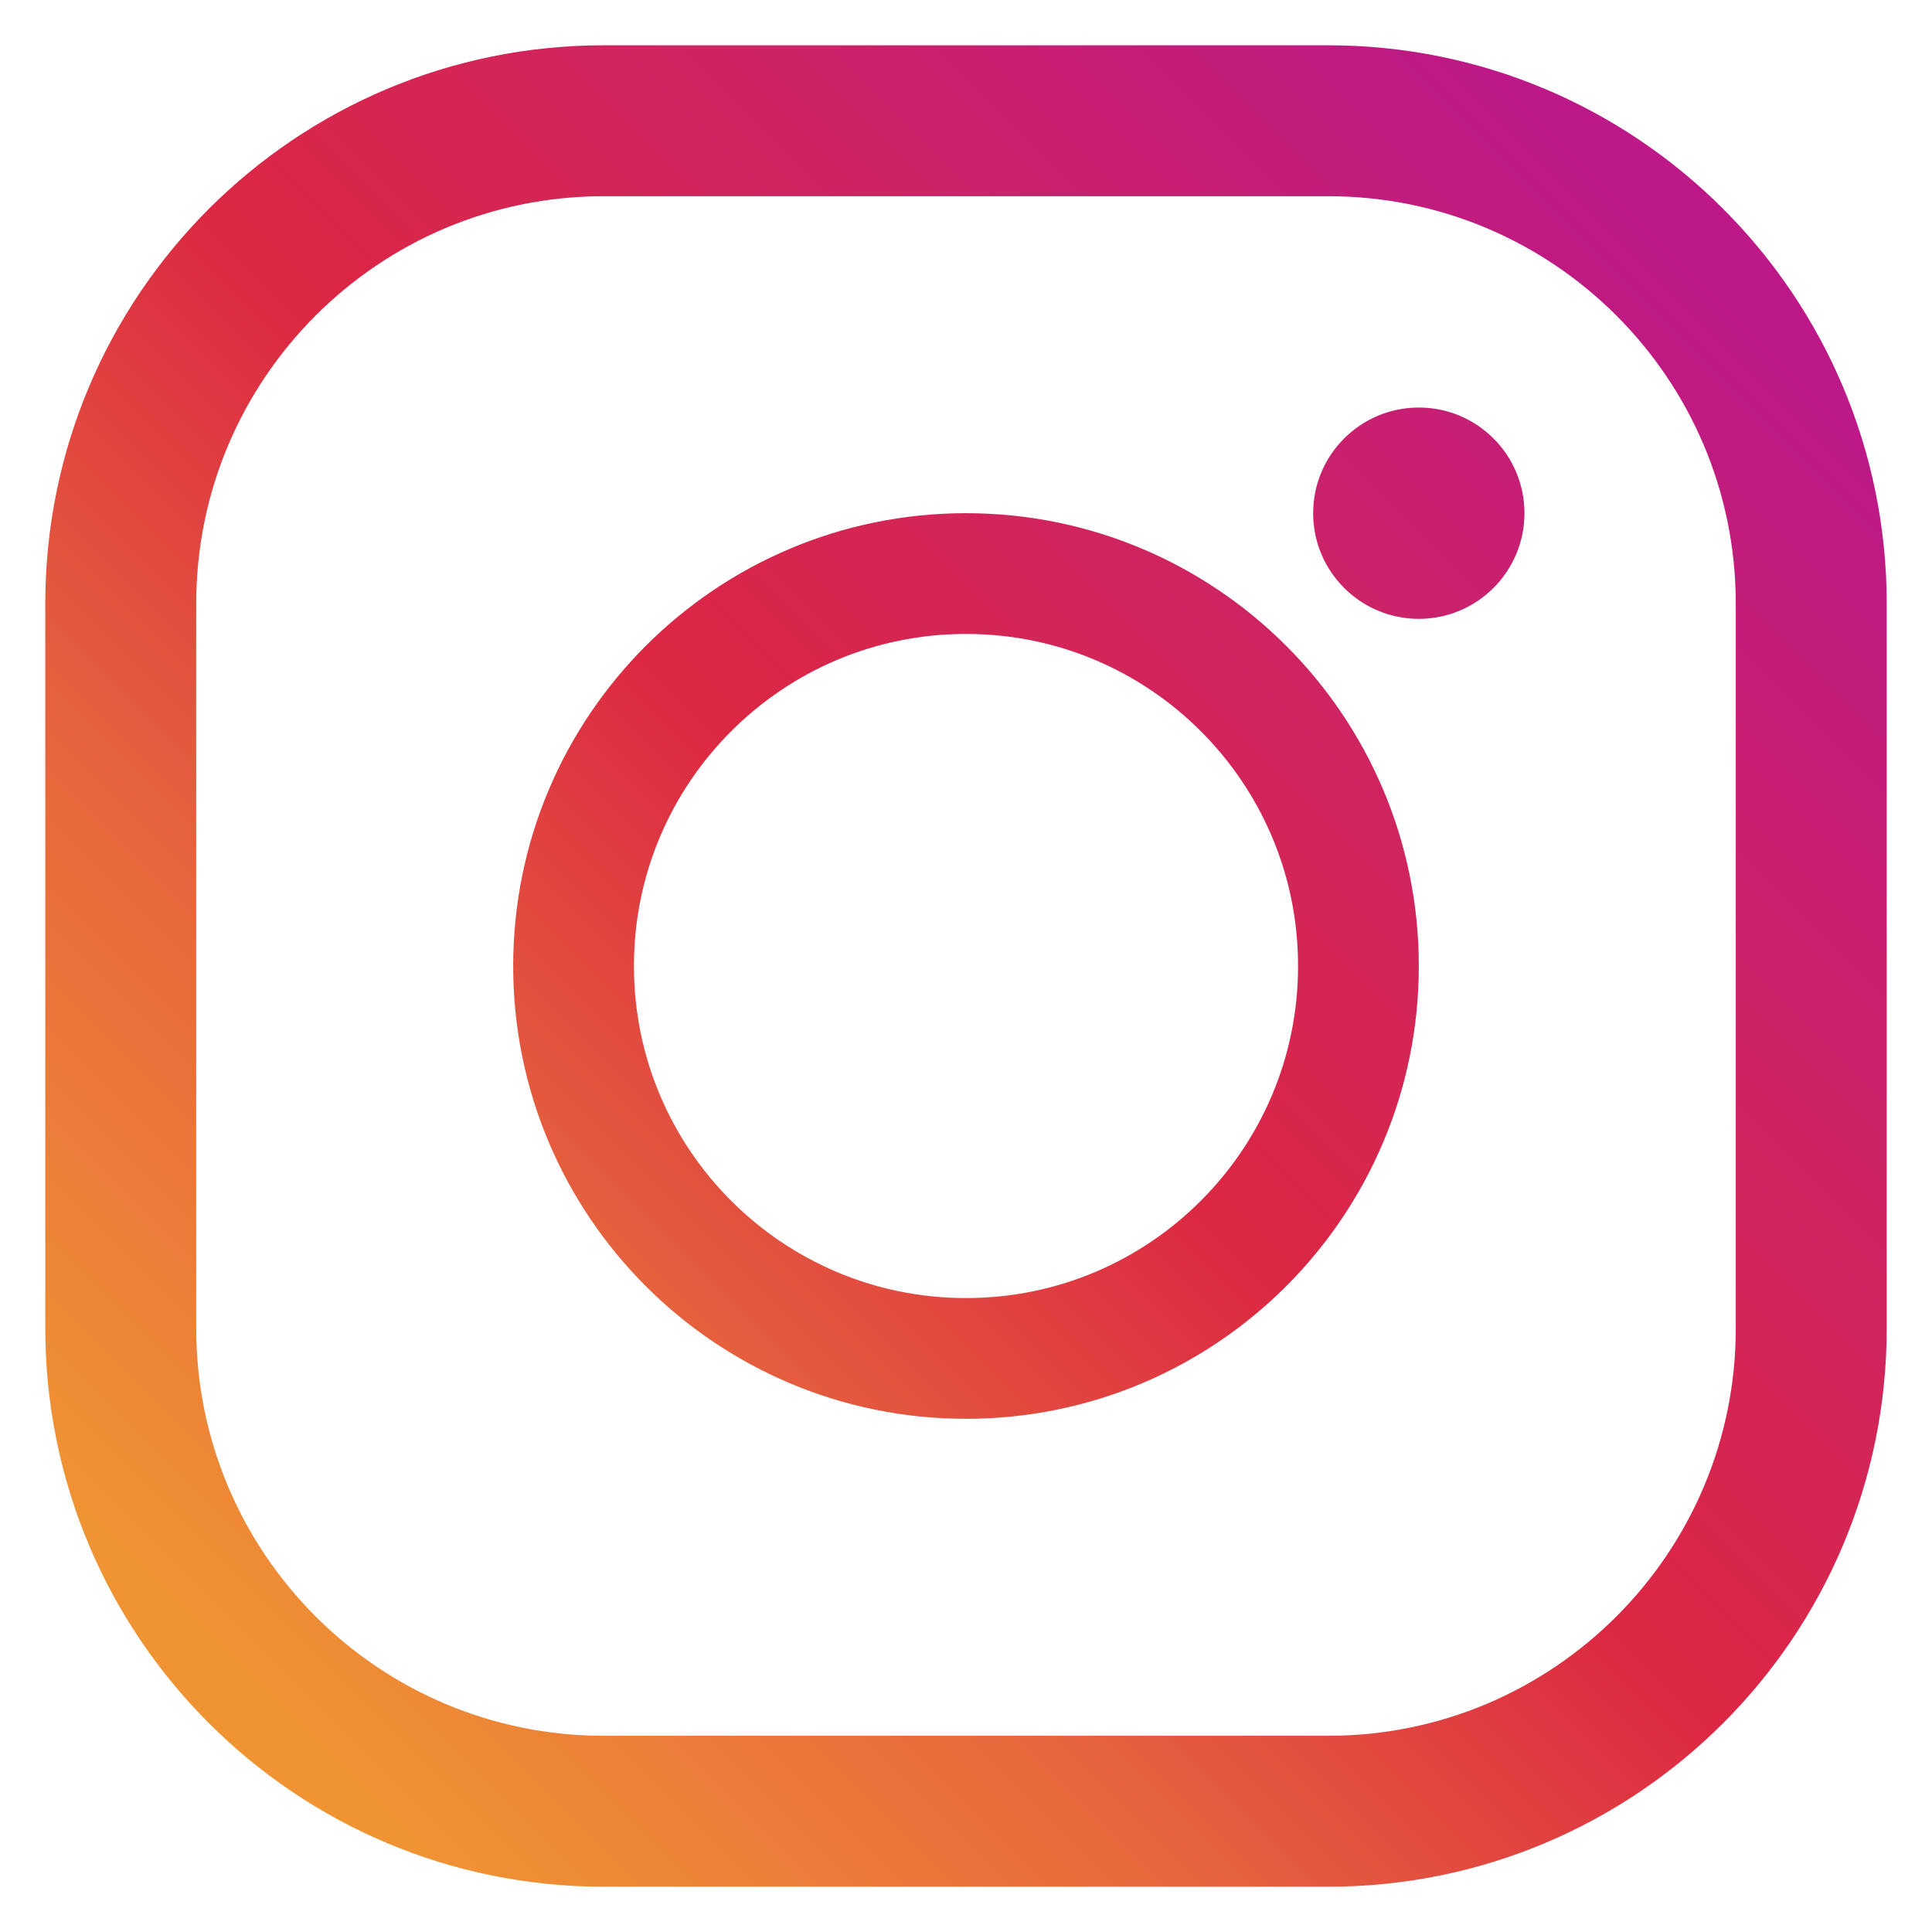
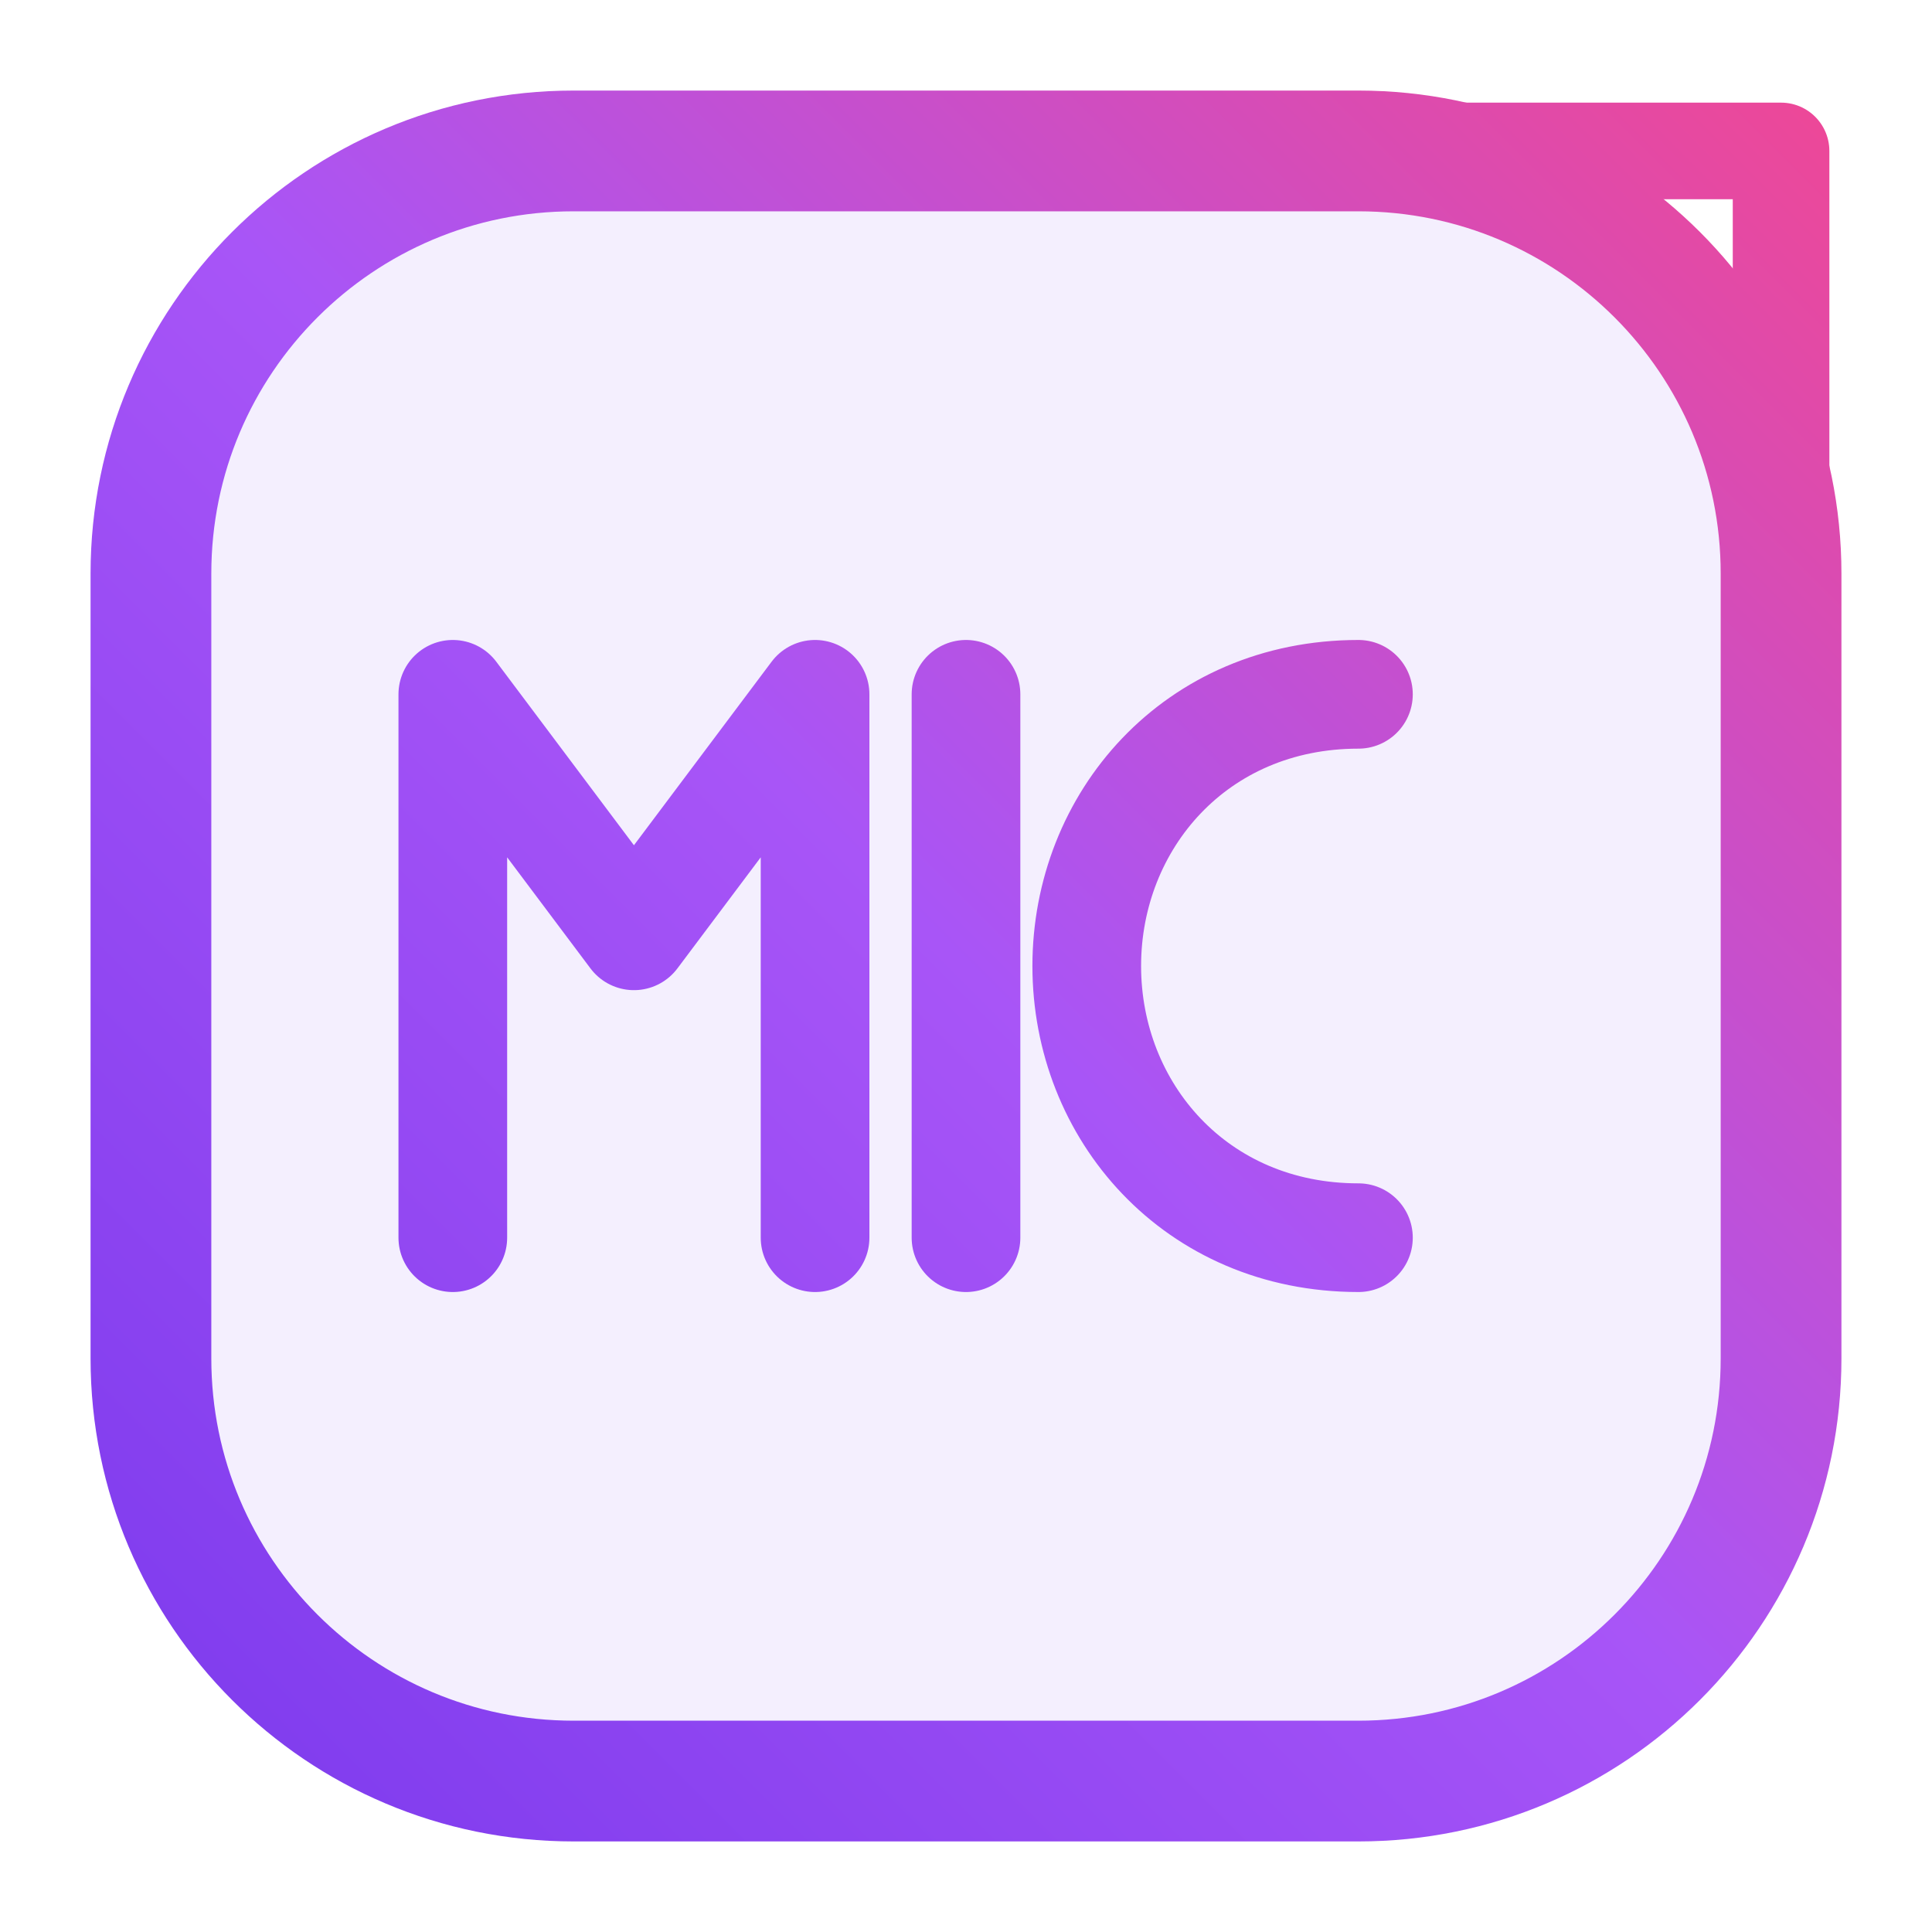
<svg xmlns="http://www.w3.org/2000/svg" width="32" height="32" viewBox="0 0 32 32" fill="none">
  <defs>
-     <linearGradient id="ic" x1="4" y1="28" x2="28" y2="4" gradientUnits="userSpaceOnUse">
-       <stop stop-color="#f09433" />
-       <stop offset="0.25" stop-color="#e6683c" />
-       <stop offset="0.5" stop-color="#dc2743" />
-       <stop offset="0.75" stop-color="#cc2366" />
-       <stop offset="1" stop-color="#bc1888" />
+     <linearGradient id="mic" x1="2" y1="30" x2="30" y2="2" gradientUnits="userSpaceOnUse">
+       <stop stop-color="#7C3AED" />
+       <stop offset="0.5" stop-color="#A855F7" />
+       <stop offset="1" stop-color="#EC4899" />
    </linearGradient>
  </defs>
-   <rect x="2" y="2" width="28" height="28" rx="8" stroke="url(#ic)" stroke-width="2.5" />
-   <circle cx="16" cy="16" r="6.5" stroke="url(#ic)" stroke-width="2" />
-   <circle cx="23.5" cy="8.5" r="1.75" fill="url(#ic)" />
+   <rect x="2.5" y="2.5" width="27" height="27" rx="7" stroke="url(#mic)" stroke-width="2" fill="#7C3AED" fill-opacity="0.08" />
+   <path d="M21.5 2.5H29.5V10.5" stroke="url(#mic)" stroke-width="1.6" stroke-linecap="round" stroke-linejoin="round" />
+   <path d="M7.5 20.5V11.5L10.5 15.5L13.5 11.5V20.5" stroke="url(#mic)" stroke-width="1.8" stroke-linecap="round" stroke-linejoin="round" />
+   <path d="M16 11.5V20.5" stroke="url(#mic)" stroke-width="1.8" stroke-linecap="round" />
+   <path d="M22.5 20.5C19.8 20.5 18 18.4 18 16C18 13.6 19.8 11.5 22.5 11.5" stroke="url(#mic)" stroke-width="1.8" stroke-linecap="round" />
</svg>
